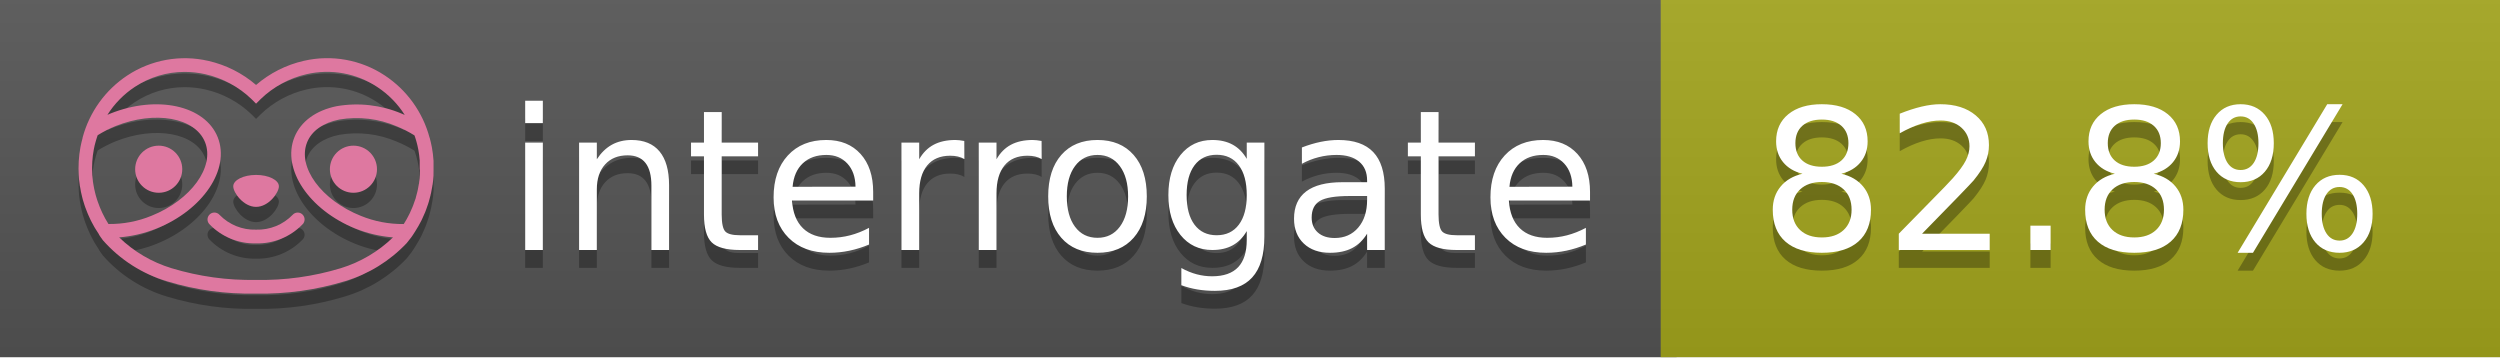
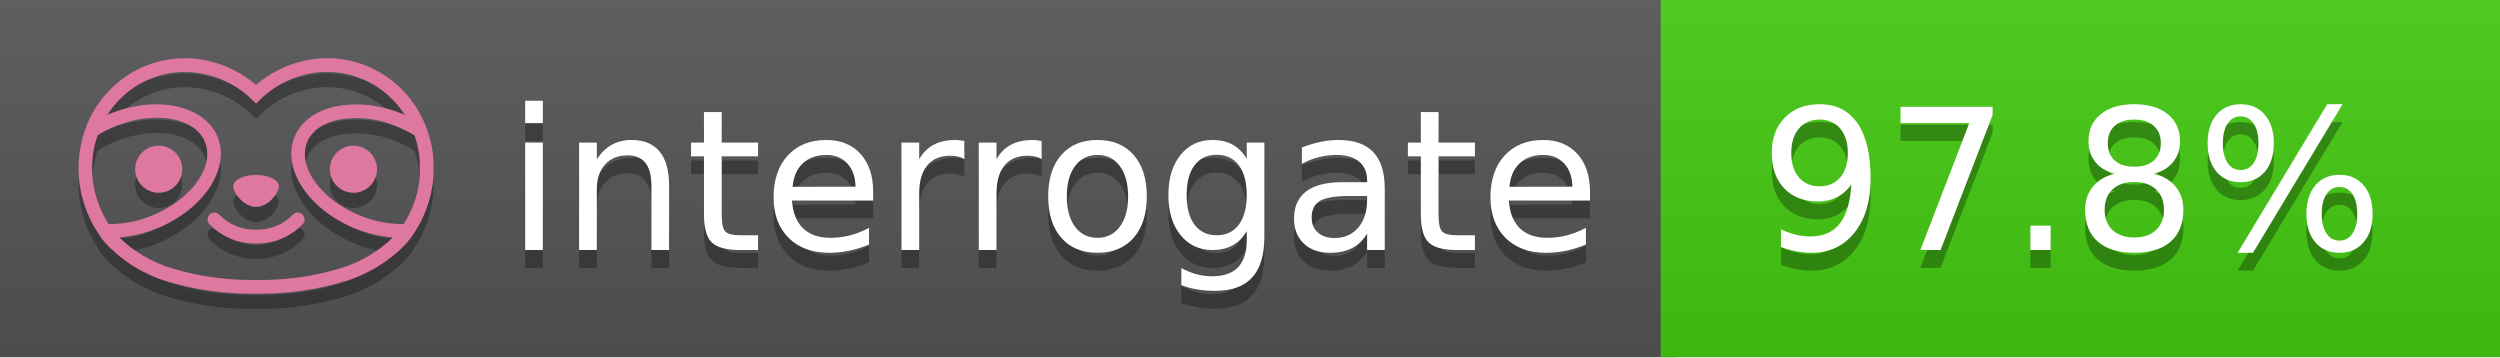
<svg xmlns="http://www.w3.org/2000/svg" width="140" height="20" viewBox="0 0 140 20" version="1.1" xml:space="preserve" style="fill-rule:evenodd;clip-rule:evenodd;stroke-linejoin:round;stroke-miterlimit:2;">
  <g transform="matrix(1,0,0,1,22,0)">
    <g id="backgrounds" transform="matrix(1.32789,0,0,1,-22.3892,0)">
      <rect x="0" y="0" width="71" height="20" style="fill:rgb(85,85,85);" />
    </g>
-     <rect x="71" y="0" width="47" height="20" data-interrogate="color" style="fill:#a4a61d" />
+     <rect x="71" y="0" width="47" height="20" data-interrogate="color" style="fill:#4c1" />
    <g transform="matrix(1.19746,0,0,1,-22.3744,-4.85723e-16)">
      <rect x="0" y="0" width="118" height="20" style="fill:url(#_Linear1);" />
    </g>
  </g>
  <g fill="#fff" text-anchor="middle" font-family="DejaVu Sans,Verdana,Geneva,sans-serif" font-size="110">
    <text x="590" y="150" fill="#010101" fill-opacity=".3" transform="scale(.1)" textLength="610">interrogate</text>
    <text x="590" y="140" transform="scale(.1)" textLength="610">interrogate</text>
-     <text x="1160" y="150" fill="#010101" fill-opacity=".3" transform="scale(.1)" textLength="370" data-interrogate="result">82.8%</text>
-     <text x="1160" y="140" transform="scale(.1)" textLength="370" data-interrogate="result">82.8%</text>
+     <text x="1160" y="150" fill="#010101" fill-opacity=".3" transform="scale(.1)" textLength="370" data-interrogate="result">97.8%</text>
+     <text x="1160" y="140" transform="scale(.1)" textLength="370" data-interrogate="result">97.8%</text>
  </g>
  <g id="logo-shadow" transform="matrix(0.854876,0,0,0.854876,-6.73514,1.732)">
    <g transform="matrix(0.299012,0,0,0.299012,9.70229,-6.68582)">
      <path d="M50,64.25C52.76,64.25 55,61.13 55,59.75C55,58.37 52.76,57.25 50,57.25C47.24,57.25 45,58.37 45,59.75C45,61.13 47.24,64.25 50,64.25Z" style="fill:rgb(1,1,1);fill-opacity:0.3;fill-rule:nonzero;" />
    </g>
    <g transform="matrix(0.299012,0,0,0.299012,9.70229,-6.68582)">
      <path d="M88,49.05C86.506,43.475 83.018,38.638 78.2,35.46C72.969,32.002 66.539,30.844 60.43,32.26C56.576,33.145 52.995,34.958 50,37.54C46.998,34.958 43.411,33.149 39.55,32.27C33.441,30.853 27.011,32.011 21.78,35.47C16.97,38.652 13.489,43.489 12,49.06L12,49.13C11.82,49.79 11.66,50.46 11.53,51.13C11.146,53.207 11.021,55.323 11.16,57.43C11.16,58.03 11.26,58.63 11.34,59.23C11.34,59.51 11.43,59.79 11.48,60.07C11.53,60.35 11.58,60.68 11.64,60.98C11.7,61.28 11.8,61.69 11.89,62.05C11.98,62.41 11.99,62.47 12.05,62.68C12.16,63.07 12.28,63.46 12.41,63.84L12.58,64.34C12.72,64.74 12.88,65.14 13.04,65.53L13.23,65.98C13.403,66.373 13.583,66.767 13.77,67.16L13.99,67.59C14.19,67.97 14.39,68.35 14.61,68.73L14.87,69.15C15.1,69.52 15.33,69.89 15.58,70.26L15.58,70.32L15.99,70.93C16.14,71.14 16.29,71.36 16.45,71.57C20.206,75.83 25.086,78.95 30.53,80.57C36.839,82.48 43.41,83.385 50,83.25C56.599,83.374 63.177,82.456 69.49,80.53C74.644,78.978 79.303,76.102 83,72.19C83.34,71.78 83.65,71.35 84,70.92L84.18,70.66L84.33,70.44L84.41,70.32C84.55,70.12 84.67,69.9 84.81,69.7C85.07,69.3 85.32,68.89 85.55,68.48C85.78,68.07 86.02,67.65 86.23,67.22C86.31,67.05 86.39,66.88 86.47,66.7C86.67,66.28 86.85,65.87 87.03,65.44L87.23,64.92C87.397,64.487 87.55,64.05 87.69,63.61L87.85,63.09C87.98,62.64 88.1,62.19 88.21,61.74C88.21,61.57 88.3,61.39 88.33,61.22C88.43,60.75 88.52,60.22 88.6,59.79C88.6,59.64 88.66,59.49 88.68,59.33C88.77,58.71 88.84,58.08 88.88,57.45L88.88,54.17C88.817,53.164 88.693,52.162 88.51,51.17C88.38,50.5 88.23,49.84 88.05,49.17L88,49.05ZM85.89,56.44L85.89,57.23C85.89,57.78 85.79,58.32 85.72,58.86C85.72,59.01 85.72,59.15 85.65,59.3C85.59,59.7 85.51,60.11 85.43,60.51L85.32,60.99C85.23,61.38 85.12,61.77 85.01,62.16C85.01,62.31 84.93,62.46 84.88,62.6C84.74,63.04 84.59,63.47 84.42,63.9L84.27,64.28C84.1,64.71 83.91,65.14 83.71,65.56C83.51,65.98 83.43,66.12 83.28,66.4L83.01,66.91C82.83,67.223 82.643,67.537 82.45,67.85L82.35,68.01C79.121,68.047 75.918,67.434 72.93,66.21C64.27,62.74 59,55.52 61.18,50.11C62.18,47.6 64.7,45.82 68.26,45.11C72.489,44.395 76.835,44.908 80.78,46.59C82.141,47.144 83.453,47.813 84.7,48.59C84.76,48.76 84.82,48.93 84.88,49.1C84.94,49.27 85.05,49.63 85.12,49.9C85.28,50.5 85.44,51.1 85.55,51.73C85.691,52.507 85.792,53.292 85.85,54.08L85.85,55.89C85.85,56.12 85.91,56.25 85.91,56.45L85.89,56.44ZM17.66,68C16.668,66.435 15.869,64.756 15.28,63L15.17,62.68C15.06,62.35 14.96,62.01 14.87,61.68C14.823,61.493 14.777,61.31 14.73,61.13C14.66,60.84 14.59,60.55 14.53,60.27C14.47,59.99 14.43,59.72 14.38,59.44C14.33,59.16 14.3,59 14.27,58.78C14.2,58.27 14.15,57.78 14.11,57.23L14.11,57.03C14.008,55.236 14.122,53.437 14.45,51.67C14.56,51.06 14.71,50.46 14.88,49.87C14.96,49.59 15.04,49.32 15.13,49.05C15.22,48.78 15.24,48.72 15.3,48.55C16.548,47.774 17.859,47.105 19.22,46.55C27.86,43.09 36.65,44.67 38.82,50.08C40.99,55.49 35.73,62.74 27.09,66.2C24.101,67.431 20.893,68.043 17.66,68ZM68.57,77.68C62.554,79.508 56.287,80.376 50,80.25C43.737,80.37 37.495,79.506 31.5,77.69C27.185,76.38 23.243,74.062 20,70.93C22.815,70.706 25.58,70.055 28.2,69C38.37,64.92 44.39,56 41.6,49C38.81,42 28.27,39.72 18.1,43.8L17.43,44.09C18.973,41.648 21.019,39.561 23.43,37.97C26.671,35.824 30.473,34.68 34.36,34.68C35.884,34.681 37.404,34.852 38.89,35.19C42.694,36.049 46.191,37.935 49,40.64L50,41.64L51,40.64C53.797,37.937 57.279,36.049 61.07,35.18C66.402,33.947 72.014,34.968 76.57,38C78.98,39.588 81.026,41.671 82.57,44.11L81.9,43.82C77.409,41.921 72.464,41.355 67.66,42.19C63.08,43.12 59.79,45.54 58.39,49.02C55.6,55.97 61.62,64.94 71.79,69.02C74.414,70.07 77.182,70.714 80,70.93C76.776,74.05 72.859,76.363 68.57,77.68Z" style="fill:rgb(1,1,1);fill-opacity:0.3;fill-rule:nonzero;" />
    </g>
    <g transform="matrix(0.299012,0,0,0.299012,9.70229,-6.68582)">
      <circle cx="71.33" cy="56" r="5.16" style="fill:rgb(1,1,1);fill-opacity:0.3;" />
    </g>
    <g transform="matrix(0.299012,0,0,0.299012,9.70229,-6.68582)">
      <circle cx="28.67" cy="56" r="5.16" style="fill:rgb(1,1,1);fill-opacity:0.3;" />
    </g>
    <g transform="matrix(0.299012,0,0,0.299012,9.70229,-6.68582)">
      <path d="M58,66C55.912,68.161 53.003,69.339 50,69.24C46.997,69.339 44.088,68.161 42,66C41.714,65.677 41.302,65.491 40.87,65.491C40.042,65.491 39.361,66.172 39.361,67C39.361,67.368 39.496,67.724 39.74,68C42.403,70.804 46.134,72.35 50,72.25C53.862,72.347 57.59,70.802 60.25,68C60.495,67.725 60.63,67.369 60.63,67C60.63,66.174 59.951,65.495 59.125,65.495C58.695,65.495 58.285,65.679 58,66Z" style="fill:rgb(1,1,1);fill-opacity:0.3;fill-rule:nonzero;" />
    </g>
  </g>
  <g id="logo-pink" transform="matrix(0.854876,0,0,0.854876,-6.73514,0.877124)">
    <g transform="matrix(0.299012,0,0,0.299012,9.70229,-6.68582)">
      <path d="M50,64.25C52.76,64.25 55,61.13 55,59.75C55,58.37 52.76,57.25 50,57.25C47.24,57.25 45,58.37 45,59.75C45,61.13 47.24,64.25 50,64.25Z" style="fill:rgb(222,120,160);fill-rule:nonzero;" />
    </g>
    <g transform="matrix(0.299012,0,0,0.299012,9.70229,-6.68582)">
      <path d="M88,49.05C86.506,43.475 83.018,38.638 78.2,35.46C72.969,32.002 66.539,30.844 60.43,32.26C56.576,33.145 52.995,34.958 50,37.54C46.998,34.958 43.411,33.149 39.55,32.27C33.441,30.853 27.011,32.011 21.78,35.47C16.97,38.652 13.489,43.489 12,49.06L12,49.13C11.82,49.79 11.66,50.46 11.53,51.13C11.146,53.207 11.021,55.323 11.16,57.43C11.16,58.03 11.26,58.63 11.34,59.23C11.34,59.51 11.43,59.79 11.48,60.07C11.53,60.35 11.58,60.68 11.64,60.98C11.7,61.28 11.8,61.69 11.89,62.05C11.98,62.41 11.99,62.47 12.05,62.68C12.16,63.07 12.28,63.46 12.41,63.84L12.58,64.34C12.72,64.74 12.88,65.14 13.04,65.53L13.23,65.98C13.403,66.373 13.583,66.767 13.77,67.16L13.99,67.59C14.19,67.97 14.39,68.35 14.61,68.73L14.87,69.15C15.1,69.52 15.33,69.89 15.58,70.26L15.58,70.32L15.99,70.93C16.14,71.14 16.29,71.36 16.45,71.57C20.206,75.83 25.086,78.95 30.53,80.57C36.839,82.48 43.41,83.385 50,83.25C56.599,83.374 63.177,82.456 69.49,80.53C74.644,78.978 79.303,76.102 83,72.19C83.34,71.78 83.65,71.35 84,70.92L84.18,70.66L84.33,70.44L84.41,70.32C84.55,70.12 84.67,69.9 84.81,69.7C85.07,69.3 85.32,68.89 85.55,68.48C85.78,68.07 86.02,67.65 86.23,67.22C86.31,67.05 86.39,66.88 86.47,66.7C86.67,66.28 86.85,65.87 87.03,65.44L87.23,64.92C87.397,64.487 87.55,64.05 87.69,63.61L87.85,63.09C87.98,62.64 88.1,62.19 88.21,61.74C88.21,61.57 88.3,61.39 88.33,61.22C88.43,60.75 88.52,60.22 88.6,59.79C88.6,59.64 88.66,59.49 88.68,59.33C88.77,58.71 88.84,58.08 88.88,57.45L88.88,54.17C88.817,53.164 88.693,52.162 88.51,51.17C88.38,50.5 88.23,49.84 88.05,49.17L88,49.05ZM85.89,56.44L85.89,57.23C85.89,57.78 85.79,58.32 85.72,58.86C85.72,59.01 85.72,59.15 85.65,59.3C85.59,59.7 85.51,60.11 85.43,60.51L85.32,60.99C85.23,61.38 85.12,61.77 85.01,62.16C85.01,62.31 84.93,62.46 84.88,62.6C84.74,63.04 84.59,63.47 84.42,63.9L84.27,64.28C84.1,64.71 83.91,65.14 83.71,65.56C83.51,65.98 83.43,66.12 83.28,66.4L83.01,66.91C82.83,67.223 82.643,67.537 82.45,67.85L82.35,68.01C79.121,68.047 75.918,67.434 72.93,66.21C64.27,62.74 59,55.52 61.18,50.11C62.18,47.6 64.7,45.82 68.26,45.11C72.489,44.395 76.835,44.908 80.78,46.59C82.141,47.144 83.453,47.813 84.7,48.59C84.76,48.76 84.82,48.93 84.88,49.1C84.94,49.27 85.05,49.63 85.12,49.9C85.28,50.5 85.44,51.1 85.55,51.73C85.691,52.507 85.792,53.292 85.85,54.08L85.85,55.89C85.85,56.12 85.91,56.25 85.91,56.45L85.89,56.44ZM17.66,68C16.668,66.435 15.869,64.756 15.28,63L15.17,62.68C15.06,62.35 14.96,62.01 14.87,61.68C14.823,61.493 14.777,61.31 14.73,61.13C14.66,60.84 14.59,60.55 14.53,60.27C14.47,59.99 14.43,59.72 14.38,59.44C14.33,59.16 14.3,59 14.27,58.78C14.2,58.27 14.15,57.78 14.11,57.23L14.11,57.03C14.008,55.236 14.122,53.437 14.45,51.67C14.56,51.06 14.71,50.46 14.88,49.87C14.96,49.59 15.04,49.32 15.13,49.05C15.22,48.78 15.24,48.72 15.3,48.55C16.548,47.774 17.859,47.105 19.22,46.55C27.86,43.09 36.65,44.67 38.82,50.08C40.99,55.49 35.73,62.74 27.09,66.2C24.101,67.431 20.893,68.043 17.66,68ZM68.57,77.68C62.554,79.508 56.287,80.376 50,80.25C43.737,80.37 37.495,79.506 31.5,77.69C27.185,76.38 23.243,74.062 20,70.93C22.815,70.706 25.58,70.055 28.2,69C38.37,64.92 44.39,56 41.6,49C38.81,42 28.27,39.72 18.1,43.8L17.43,44.09C18.973,41.648 21.019,39.561 23.43,37.97C26.671,35.824 30.473,34.68 34.36,34.68C35.884,34.681 37.404,34.852 38.89,35.19C42.694,36.049 46.191,37.935 49,40.64L50,41.64L51,40.64C53.797,37.937 57.279,36.049 61.07,35.18C66.402,33.947 72.014,34.968 76.57,38C78.98,39.588 81.026,41.671 82.57,44.11L81.9,43.82C77.409,41.921 72.464,41.355 67.66,42.19C63.08,43.12 59.79,45.54 58.39,49.02C55.6,55.97 61.62,64.94 71.79,69.02C74.414,70.07 77.182,70.714 80,70.93C76.776,74.05 72.859,76.363 68.57,77.68Z" style="fill:rgb(222,120,160);fill-rule:nonzero;" />
    </g>
    <g transform="matrix(0.299012,0,0,0.299012,9.70229,-6.68582)">
      <circle cx="71.33" cy="56" r="5.16" style="fill:rgb(222,120,160);" />
    </g>
    <g transform="matrix(0.299012,0,0,0.299012,9.70229,-6.68582)">
      <circle cx="28.67" cy="56" r="5.16" style="fill:rgb(222,120,160);" />
    </g>
    <g transform="matrix(0.299012,0,0,0.299012,9.70229,-6.68582)">
      <path d="M58,66C55.912,68.161 53.003,69.339 50,69.24C46.997,69.339 44.088,68.161 42,66C41.714,65.677 41.302,65.491 40.87,65.491C40.042,65.491 39.361,66.172 39.361,67C39.361,67.368 39.496,67.724 39.74,68C42.403,70.804 46.134,72.35 50,72.25C53.862,72.347 57.59,70.802 60.25,68C60.495,67.725 60.63,67.369 60.63,67C60.63,66.174 59.951,65.495 59.125,65.495C58.695,65.495 58.285,65.679 58,66Z" style="fill:rgb(222,120,160);fill-rule:nonzero;" />
    </g>
  </g>
  <defs>
    <linearGradient id="_Linear1" x1="0" y1="0" x2="1" y2="0" gradientUnits="userSpaceOnUse" gradientTransform="matrix(1.22465e-15,20,-20,1.22465e-15,0,0)">
      <stop offset="0" style="stop-color:rgb(187,187,187);stop-opacity:0.1" />
      <stop offset="1" style="stop-color:black;stop-opacity:0.1" />
    </linearGradient>
  </defs>
</svg>
